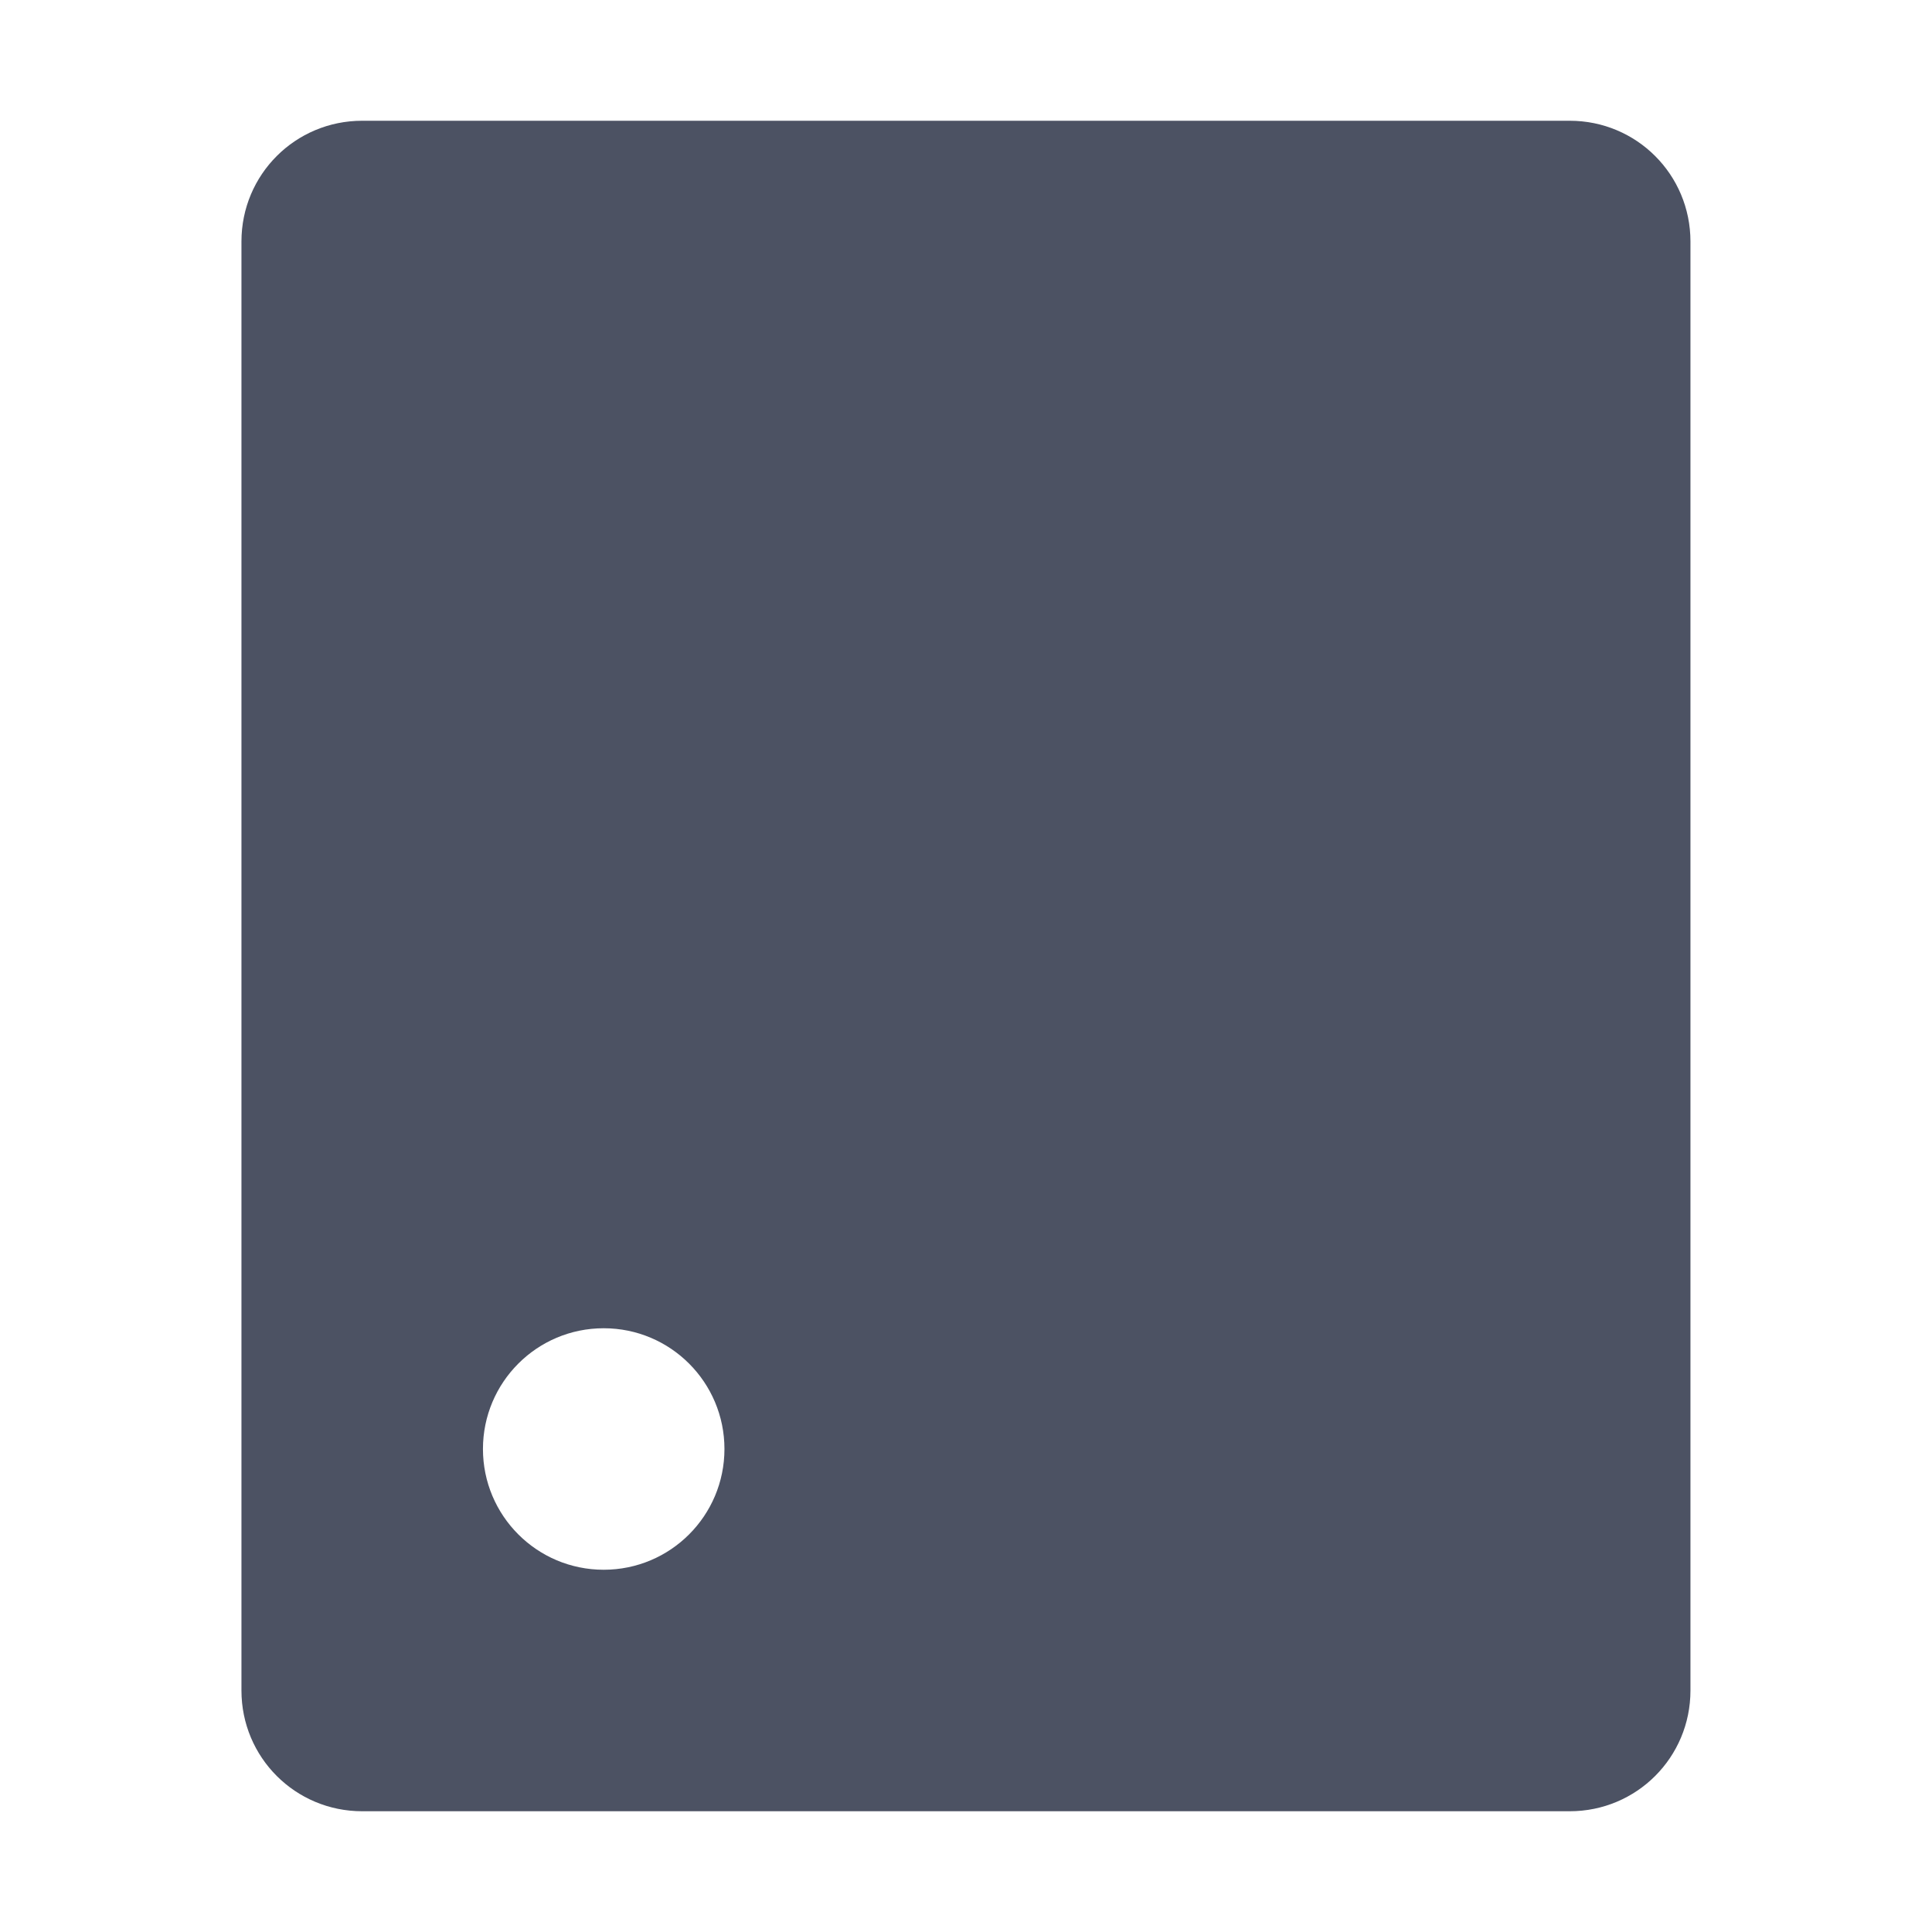
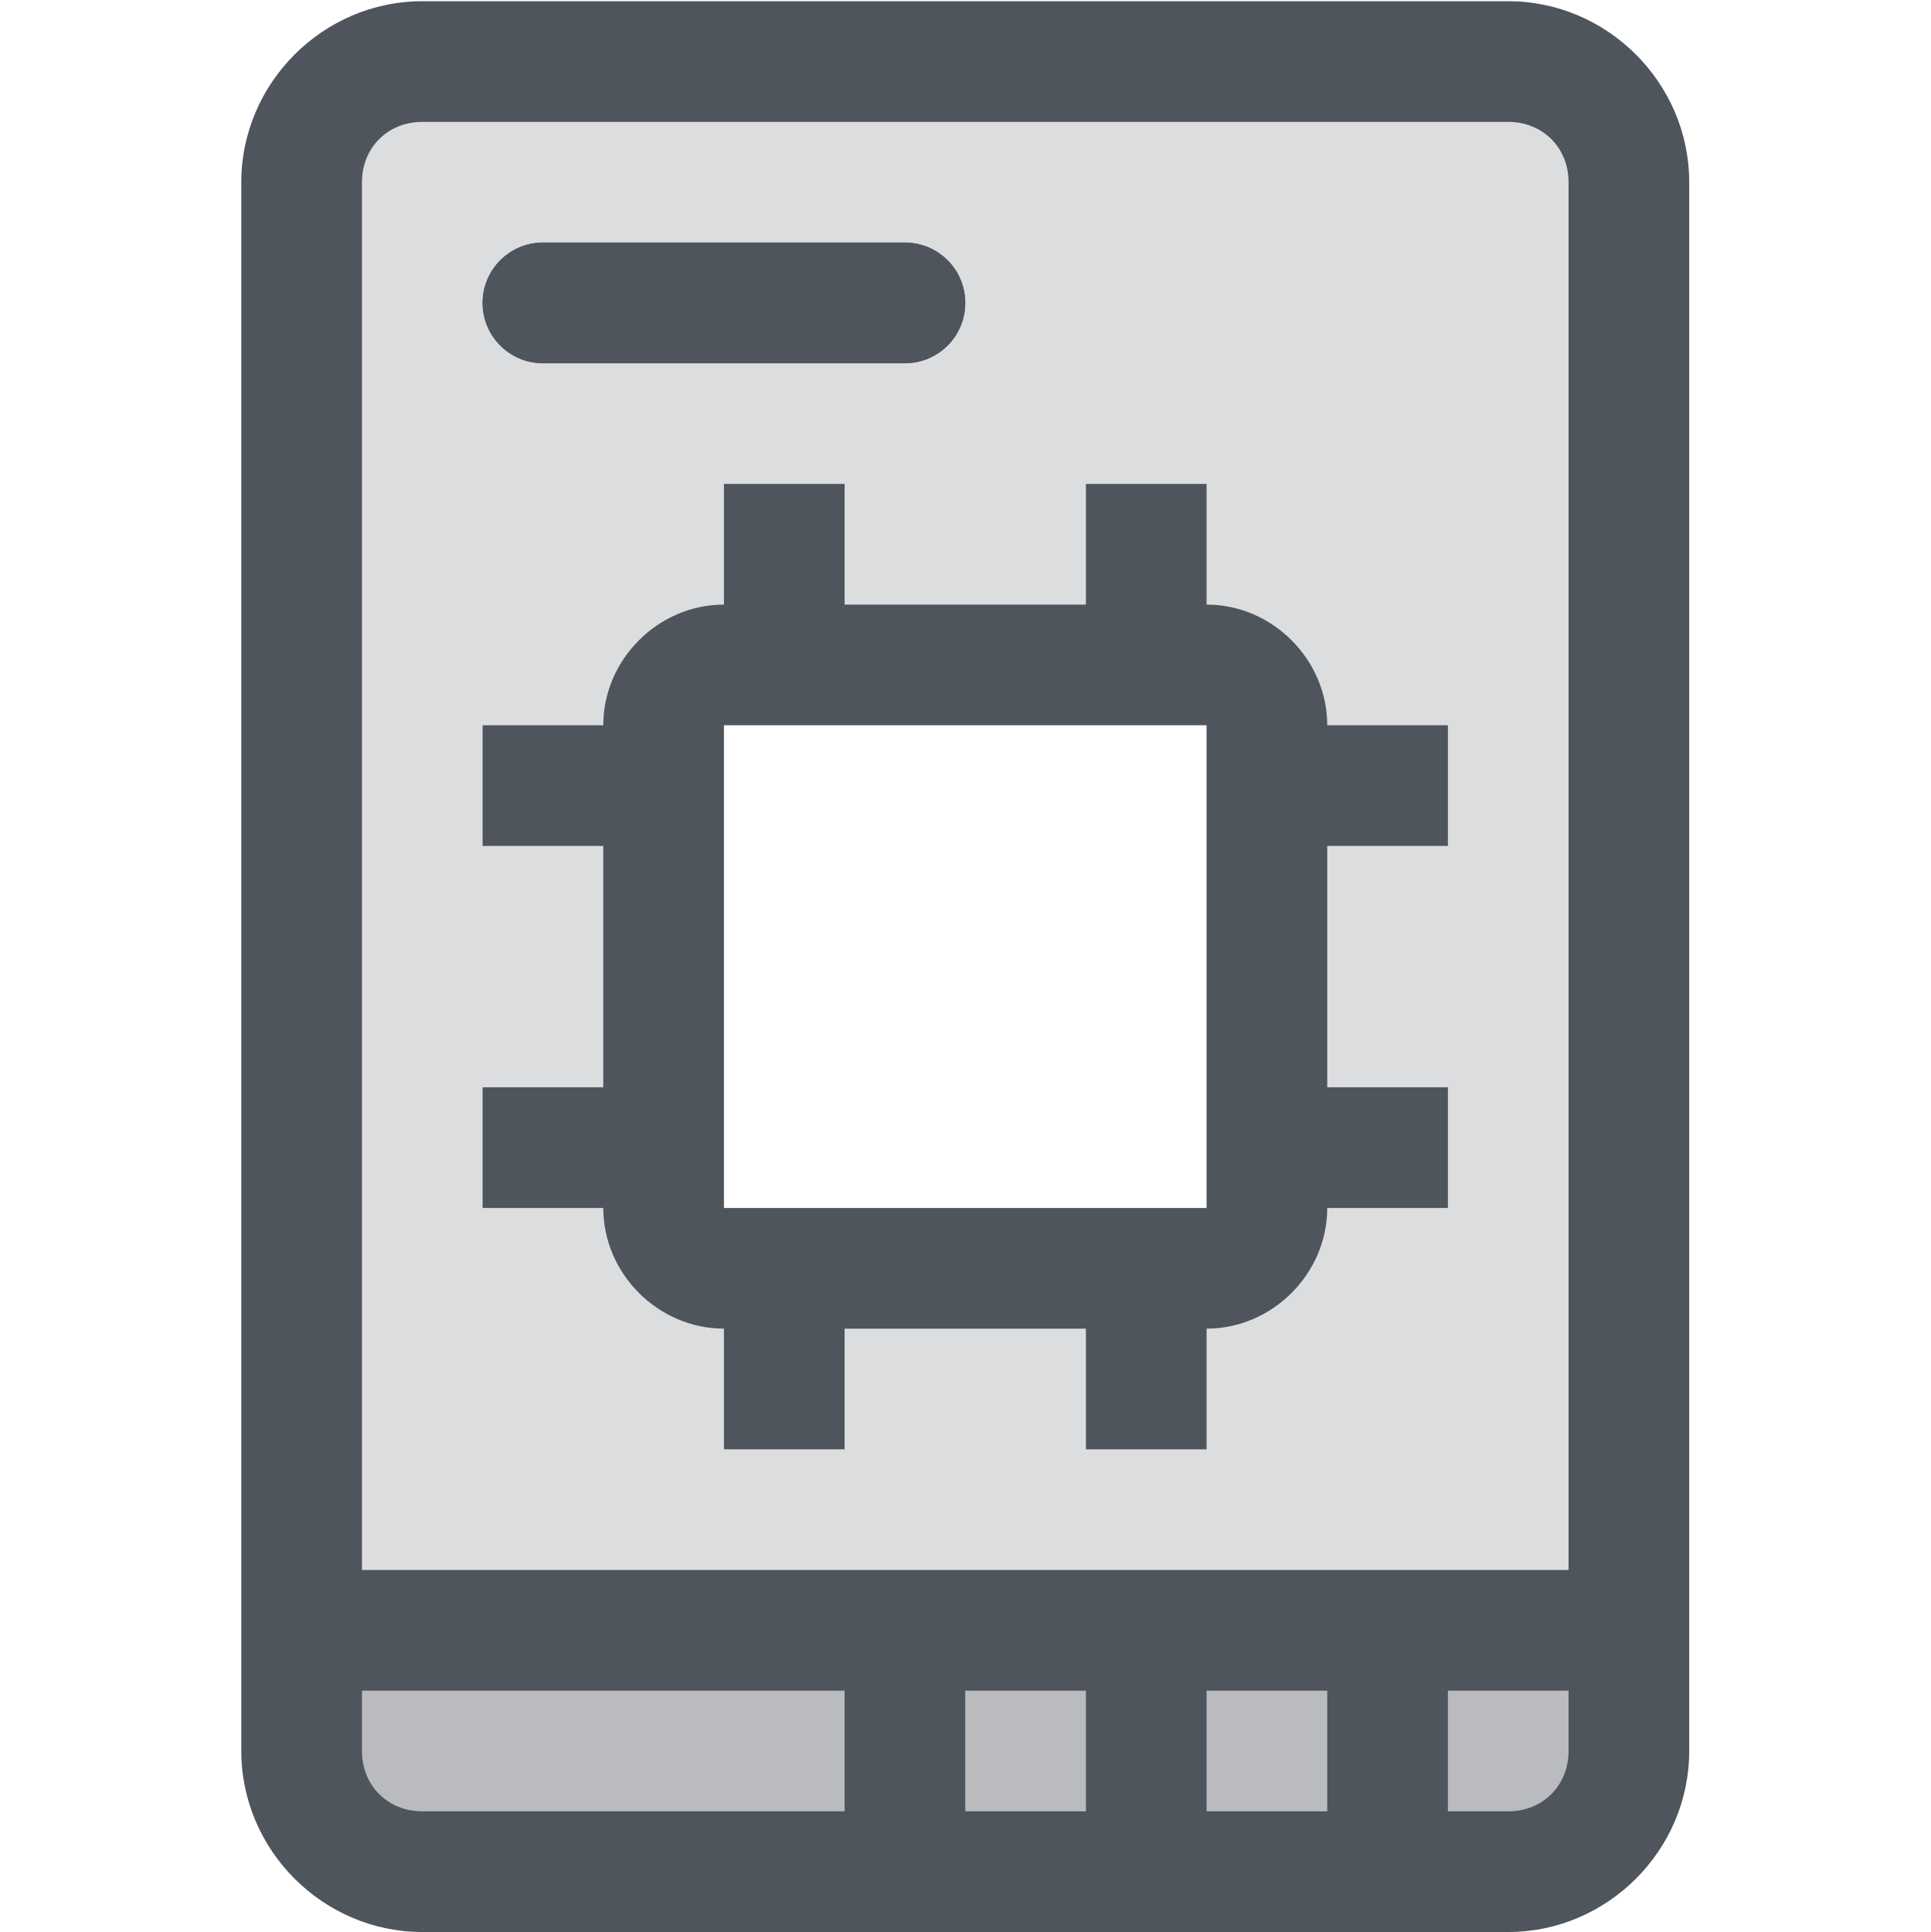
- <svg xmlns="http://www.w3.org/2000/svg" xmlns:ns1="http://www.openswatchbook.org/uri/2009/osb" height="16" id="svg7384" style="enable-background:new" version="1.1" width="16">
+ <svg xmlns="http://www.w3.org/2000/svg" xmlns:ns1="http://www.openswatchbook.org/uri/2009/osb" height="16.01" id="svg7384" style="enable-background:new" version="1.1" width="16">
  <defs id="defs7386">
+     <linearGradient id="linearGradient6882" ns1:paint="solid">
+       <stop id="stop6884" offset="0" style="stop-color:#555555;stop-opacity:1;" />
+     </linearGradient>
    <linearGradient id="linearGradient5606" ns1:paint="solid">
      <stop id="stop5608" offset="0" style="stop-color:#000000;stop-opacity:1;" />
    </linearGradient>
    <filter id="filter7554" style="color-interpolation-filters:sRGB">
      <feBlend id="feBlend7556" in2="BackgroundImage" mode="darken" />
    </filter>
  </defs>
-   <g id="layer9" style="display:inline" transform="translate(-285.0004,139)" />
-   <g id="layer10" style="display:inline;filter:url(#filter7554)" transform="translate(-285.0004,139)">
-     <path d="m 288,-138 c -0.554,0 -1,0.446 -1,1 l 0,12 c 0,0.554 0.446,1 1,1 l 10,0 c 0.554,0 1,-0.446 1,-1 l 0,-12 c 0,-0.554 -0.446,-1 -1,-1 l -10,0 z m 2,10 c 0.554,0 1,0.449 1,1 0,0.551 -0.446,1 -1,1 -0.554,0 -1,-0.449 -1,-1 0,-0.551 0.446,-1 1,-1 z" id="path6856" style="fill:#4c5263;fill-opacity:1;stroke:none" />
+   <g id="layer9" style="display:inline" transform="translate(-277.0002,263.0101)" />
+   <g id="layer10" style="display:inline;filter:url(#filter7554)" transform="translate(-277.0002,263.0101)">
+     <rect height="2" id="rect6701" style="opacity:0.4;fill:#4f555d;fill-opacity:1;stroke:none;stroke-width:2;stroke-linecap:round;stroke-linejoin:miter;stroke-miterlimit:4;stroke-dasharray:none;stroke-dashoffset:0;stroke-opacity:1" width="11" x="279.5" y="-249.5" />
+     <path d="m 280.5,-263 c -0.822,0 -1.5,0.678 -1.5,1.5 v 13 c 0,0.822 0.678,1.5 1.5,1.5 h 9 c 0.822,0 1.5,-0.678 1.5,-1.5 v -13 c 0,-0.822 -0.678,-1.5 -1.5,-1.5 z m 0,1 h 9 c 0.286,0 0.5,0.214 0.5,0.5 v 13 c 0,0.286 -0.214,0.5 -0.5,0.5 h -9 c -0.286,0 -0.5,-0.214 -0.5,-0.5 v -13 c 0,-0.286 0.214,-0.5 0.5,-0.5 z" id="rect6703" style="color:#000000;font-style:normal;font-variant:normal;font-weight:normal;font-stretch:normal;font-size:medium;line-height:normal;font-family:sans-serif;font-variant-ligatures:normal;font-variant-position:normal;font-variant-caps:normal;font-variant-numeric:normal;font-variant-alternates:normal;font-feature-settings:normal;text-indent:0;text-align:start;text-decoration:none;text-decoration-line:none;text-decoration-style:solid;text-decoration-color:#000000;letter-spacing:normal;word-spacing:normal;text-transform:none;writing-mode:lr-tb;direction:ltr;text-orientation:mixed;dominant-baseline:auto;baseline-shift:baseline;text-anchor:start;white-space:normal;shape-padding:0;clip-rule:nonzero;display:inline;overflow:visible;visibility:visible;opacity:1;isolation:auto;mix-blend-mode:normal;color-interpolation:sRGB;color-interpolation-filters:linearRGB;solid-color:#000000;solid-opacity:1;vector-effect:none;fill:#4f555d;fill-opacity:1;fill-rule:nonzero;stroke:none;stroke-width:1;stroke-linecap:round;stroke-linejoin:miter;stroke-miterlimit:4;stroke-dasharray:none;stroke-dashoffset:0;stroke-opacity:1;color-rendering:auto;image-rendering:auto;shape-rendering:auto;text-rendering:auto;enable-background:accumulate" />
+     <path d="m 279.5,-250 v 1 h 11 v -1 z" id="path6705" style="color:#000000;font-style:normal;font-variant:normal;font-weight:normal;font-stretch:normal;font-size:medium;line-height:normal;font-family:sans-serif;font-variant-ligatures:normal;font-variant-position:normal;font-variant-caps:normal;font-variant-numeric:normal;font-variant-alternates:normal;font-feature-settings:normal;text-indent:0;text-align:start;text-decoration:none;text-decoration-line:none;text-decoration-style:solid;text-decoration-color:#000000;letter-spacing:normal;word-spacing:normal;text-transform:none;writing-mode:lr-tb;direction:ltr;text-orientation:mixed;dominant-baseline:auto;baseline-shift:baseline;text-anchor:start;white-space:normal;shape-padding:0;clip-rule:nonzero;display:inline;overflow:visible;visibility:visible;opacity:1;isolation:auto;mix-blend-mode:normal;color-interpolation:sRGB;color-interpolation-filters:linearRGB;solid-color:#000000;solid-opacity:1;vector-effect:none;fill:#4f555d;fill-opacity:1;fill-rule:evenodd;stroke:none;stroke-width:1px;stroke-linecap:butt;stroke-linejoin:miter;stroke-miterlimit:4;stroke-dasharray:none;stroke-dashoffset:0;stroke-opacity:1;color-rendering:auto;image-rendering:auto;shape-rendering:auto;text-rendering:auto;enable-background:accumulate" />
+     <path d="m 279.5,-262.25 v 12.75 h 11 v -12.75 z m 3.5,4.75 h 4 c 0.277,0 0.5,0.223 0.5,0.5 v 4 c 0,0.277 -0.223,0.5 -0.5,0.5 h -4 c -0.277,0 -0.5,-0.223 -0.5,-0.5 v -4 c 0,-0.277 0.223,-0.5 0.5,-0.5 z" id="path6707" style="opacity:0.2;fill:#4f555d;fill-opacity:1;stroke:none;stroke-width:2;stroke-linecap:round;stroke-linejoin:miter;stroke-miterlimit:4;stroke-dasharray:none;stroke-dashoffset:0;stroke-opacity:1" />
+     <path d="m 288,-249.5 v 2 h 1 v -2 z" id="path6709" style="color:#000000;font-style:normal;font-variant:normal;font-weight:normal;font-stretch:normal;font-size:medium;line-height:normal;font-family:sans-serif;font-variant-ligatures:normal;font-variant-position:normal;font-variant-caps:normal;font-variant-numeric:normal;font-variant-alternates:normal;font-feature-settings:normal;text-indent:0;text-align:start;text-decoration:none;text-decoration-line:none;text-decoration-style:solid;text-decoration-color:#000000;letter-spacing:normal;word-spacing:normal;text-transform:none;writing-mode:lr-tb;direction:ltr;text-orientation:mixed;dominant-baseline:auto;baseline-shift:baseline;text-anchor:start;white-space:normal;shape-padding:0;clip-rule:nonzero;display:inline;overflow:visible;visibility:visible;opacity:1;isolation:auto;mix-blend-mode:normal;color-interpolation:sRGB;color-interpolation-filters:linearRGB;solid-color:#000000;solid-opacity:1;vector-effect:none;fill:#4f555d;fill-opacity:1;fill-rule:evenodd;stroke:none;stroke-width:1px;stroke-linecap:butt;stroke-linejoin:miter;stroke-miterlimit:4;stroke-dasharray:none;stroke-dashoffset:0;stroke-opacity:1;color-rendering:auto;image-rendering:auto;shape-rendering:auto;text-rendering:auto;enable-background:accumulate" />
+     <path d="m 286,-249.5 v 2 h 1 v -2 z" id="path6711" style="color:#000000;font-style:normal;font-variant:normal;font-weight:normal;font-stretch:normal;font-size:medium;line-height:normal;font-family:sans-serif;font-variant-ligatures:normal;font-variant-position:normal;font-variant-caps:normal;font-variant-numeric:normal;font-variant-alternates:normal;font-feature-settings:normal;text-indent:0;text-align:start;text-decoration:none;text-decoration-line:none;text-decoration-style:solid;text-decoration-color:#000000;letter-spacing:normal;word-spacing:normal;text-transform:none;writing-mode:lr-tb;direction:ltr;text-orientation:mixed;dominant-baseline:auto;baseline-shift:baseline;text-anchor:start;white-space:normal;shape-padding:0;clip-rule:nonzero;display:inline;overflow:visible;visibility:visible;opacity:1;isolation:auto;mix-blend-mode:normal;color-interpolation:sRGB;color-interpolation-filters:linearRGB;solid-color:#000000;solid-opacity:1;vector-effect:none;fill:#4f555d;fill-opacity:1;fill-rule:evenodd;stroke:none;stroke-width:1px;stroke-linecap:butt;stroke-linejoin:miter;stroke-miterlimit:4;stroke-dasharray:none;stroke-dashoffset:0;stroke-opacity:1;color-rendering:auto;image-rendering:auto;shape-rendering:auto;text-rendering:auto;enable-background:accumulate" />
+     <path d="m 284,-249.5 v 2 h 1 v -2 z" id="path6714" style="color:#000000;font-style:normal;font-variant:normal;font-weight:normal;font-stretch:normal;font-size:medium;line-height:normal;font-family:sans-serif;font-variant-ligatures:normal;font-variant-position:normal;font-variant-caps:normal;font-variant-numeric:normal;font-variant-alternates:normal;font-feature-settings:normal;text-indent:0;text-align:start;text-decoration:none;text-decoration-line:none;text-decoration-style:solid;text-decoration-color:#000000;letter-spacing:normal;word-spacing:normal;text-transform:none;writing-mode:lr-tb;direction:ltr;text-orientation:mixed;dominant-baseline:auto;baseline-shift:baseline;text-anchor:start;white-space:normal;shape-padding:0;clip-rule:nonzero;display:inline;overflow:visible;visibility:visible;opacity:1;isolation:auto;mix-blend-mode:normal;color-interpolation:sRGB;color-interpolation-filters:linearRGB;solid-color:#000000;solid-opacity:1;vector-effect:none;fill:#4f555d;fill-opacity:1;fill-rule:evenodd;stroke:none;stroke-width:1px;stroke-linecap:butt;stroke-linejoin:miter;stroke-miterlimit:4;stroke-dasharray:none;stroke-dashoffset:0;stroke-opacity:1;color-rendering:auto;image-rendering:auto;shape-rendering:auto;text-rendering:auto;enable-background:accumulate" />
+     <path d="m 281.5,-261 a 0.5,0.5 0 1 0 0,1 h 3 a 0.5,0.5 0 1 0 0,-1 z" id="path6716" style="color:#000000;font-style:normal;font-variant:normal;font-weight:normal;font-stretch:normal;font-size:medium;line-height:normal;font-family:sans-serif;font-variant-ligatures:normal;font-variant-position:normal;font-variant-caps:normal;font-variant-numeric:normal;font-variant-alternates:normal;font-feature-settings:normal;text-indent:0;text-align:start;text-decoration:none;text-decoration-line:none;text-decoration-style:solid;text-decoration-color:#000000;letter-spacing:normal;word-spacing:normal;text-transform:none;writing-mode:lr-tb;direction:ltr;text-orientation:mixed;dominant-baseline:auto;baseline-shift:baseline;text-anchor:start;white-space:normal;shape-padding:0;clip-rule:nonzero;display:inline;overflow:visible;visibility:visible;opacity:1;isolation:auto;mix-blend-mode:normal;color-interpolation:sRGB;color-interpolation-filters:linearRGB;solid-color:#000000;solid-opacity:1;vector-effect:none;fill:#4f555d;fill-opacity:1;fill-rule:evenodd;stroke:none;stroke-width:1px;stroke-linecap:round;stroke-linejoin:miter;stroke-miterlimit:4;stroke-dasharray:none;stroke-dashoffset:0;stroke-opacity:1;color-rendering:auto;image-rendering:auto;shape-rendering:auto;text-rendering:auto;enable-background:accumulate" />
+     <path d="m 281.5,-261 a 0.5,0.5 0 1 0 0,1 h 3 a 0.5,0.5 0 1 0 0,-1 z" id="path6729" style="color:#000000;font-style:normal;font-variant:normal;font-weight:normal;font-stretch:normal;font-size:medium;line-height:normal;font-family:sans-serif;font-variant-ligatures:normal;font-variant-position:normal;font-variant-caps:normal;font-variant-numeric:normal;font-variant-alternates:normal;font-feature-settings:normal;text-indent:0;text-align:start;text-decoration:none;text-decoration-line:none;text-decoration-style:solid;text-decoration-color:#000000;letter-spacing:normal;word-spacing:normal;text-transform:none;writing-mode:lr-tb;direction:ltr;text-orientation:mixed;dominant-baseline:auto;baseline-shift:baseline;text-anchor:start;white-space:normal;shape-padding:0;clip-rule:nonzero;display:inline;overflow:visible;visibility:visible;opacity:1;isolation:auto;mix-blend-mode:normal;color-interpolation:sRGB;color-interpolation-filters:linearRGB;solid-color:#000000;solid-opacity:1;vector-effect:none;fill:#4f555d;fill-opacity:1;fill-rule:evenodd;stroke:none;stroke-width:1px;stroke-linecap:round;stroke-linejoin:miter;stroke-miterlimit:4;stroke-dasharray:none;stroke-dashoffset:0;stroke-opacity:1;color-rendering:auto;image-rendering:auto;shape-rendering:auto;text-rendering:auto;enable-background:accumulate" />
+     <path d="m 283,-258 c -0.545,0 -1,0.455 -1,1 v 4 c 0,0.545 0.455,1 1,1 h 4 c 0.545,0 1,-0.455 1,-1 v -4 c 0,-0.545 -0.455,-1 -1,-1 z m 0,1 h 4 v 4 h -4 z" id="rect6725" style="color:#000000;font-style:normal;font-variant:normal;font-weight:normal;font-stretch:normal;font-size:medium;line-height:normal;font-family:sans-serif;font-variant-ligatures:normal;font-variant-position:normal;font-variant-caps:normal;font-variant-numeric:normal;font-variant-alternates:normal;font-feature-settings:normal;text-indent:0;text-align:start;text-decoration:none;text-decoration-line:none;text-decoration-style:solid;text-decoration-color:#000000;letter-spacing:normal;word-spacing:normal;text-transform:none;writing-mode:lr-tb;direction:ltr;text-orientation:mixed;dominant-baseline:auto;baseline-shift:baseline;text-anchor:start;white-space:normal;shape-padding:0;clip-rule:nonzero;display:inline;overflow:visible;visibility:visible;opacity:1;isolation:auto;mix-blend-mode:normal;color-interpolation:sRGB;color-interpolation-filters:linearRGB;solid-color:#000000;solid-opacity:1;vector-effect:none;fill:#4f555d;fill-opacity:1;fill-rule:nonzero;stroke:none;stroke-width:1;stroke-linecap:round;stroke-linejoin:miter;stroke-miterlimit:4;stroke-dasharray:none;stroke-dashoffset:0;stroke-opacity:1;color-rendering:auto;image-rendering:auto;shape-rendering:auto;text-rendering:auto;enable-background:accumulate" />
+     <path d="m 281,-257 v 1 h 1.5 v -1 z" id="path6727" style="color:#000000;font-style:normal;font-variant:normal;font-weight:normal;font-stretch:normal;font-size:medium;line-height:normal;font-family:sans-serif;font-variant-ligatures:normal;font-variant-position:normal;font-variant-caps:normal;font-variant-numeric:normal;font-variant-alternates:normal;font-feature-settings:normal;text-indent:0;text-align:start;text-decoration:none;text-decoration-line:none;text-decoration-style:solid;text-decoration-color:#000000;letter-spacing:normal;word-spacing:normal;text-transform:none;writing-mode:lr-tb;direction:ltr;text-orientation:mixed;dominant-baseline:auto;baseline-shift:baseline;text-anchor:start;white-space:normal;shape-padding:0;clip-rule:nonzero;display:inline;overflow:visible;visibility:visible;opacity:1;isolation:auto;mix-blend-mode:normal;color-interpolation:sRGB;color-interpolation-filters:linearRGB;solid-color:#000000;solid-opacity:1;vector-effect:none;fill:#4f555d;fill-opacity:1;fill-rule:evenodd;stroke:none;stroke-width:1px;stroke-linecap:butt;stroke-linejoin:miter;stroke-miterlimit:4;stroke-dasharray:none;stroke-dashoffset:0;stroke-opacity:1;color-rendering:auto;image-rendering:auto;shape-rendering:auto;text-rendering:auto;enable-background:accumulate" />
+     <path d="m 281,-254 v 1 h 1.5 v -1 z" id="path6731" style="color:#000000;font-style:normal;font-variant:normal;font-weight:normal;font-stretch:normal;font-size:medium;line-height:normal;font-family:sans-serif;font-variant-ligatures:normal;font-variant-position:normal;font-variant-caps:normal;font-variant-numeric:normal;font-variant-alternates:normal;font-feature-settings:normal;text-indent:0;text-align:start;text-decoration:none;text-decoration-line:none;text-decoration-style:solid;text-decoration-color:#000000;letter-spacing:normal;word-spacing:normal;text-transform:none;writing-mode:lr-tb;direction:ltr;text-orientation:mixed;dominant-baseline:auto;baseline-shift:baseline;text-anchor:start;white-space:normal;shape-padding:0;clip-rule:nonzero;display:inline;overflow:visible;visibility:visible;opacity:1;isolation:auto;mix-blend-mode:normal;color-interpolation:sRGB;color-interpolation-filters:linearRGB;solid-color:#000000;solid-opacity:1;vector-effect:none;fill:#4f555d;fill-opacity:1;fill-rule:evenodd;stroke:none;stroke-width:1px;stroke-linecap:butt;stroke-linejoin:miter;stroke-miterlimit:4;stroke-dasharray:none;stroke-dashoffset:0;stroke-opacity:1;color-rendering:auto;image-rendering:auto;shape-rendering:auto;text-rendering:auto;enable-background:accumulate" />
+     <path d="m 287.5,-257 v 1 h 1.5 v -1 z" id="path6733" style="color:#000000;font-style:normal;font-variant:normal;font-weight:normal;font-stretch:normal;font-size:medium;line-height:normal;font-family:sans-serif;font-variant-ligatures:normal;font-variant-position:normal;font-variant-caps:normal;font-variant-numeric:normal;font-variant-alternates:normal;font-feature-settings:normal;text-indent:0;text-align:start;text-decoration:none;text-decoration-line:none;text-decoration-style:solid;text-decoration-color:#000000;letter-spacing:normal;word-spacing:normal;text-transform:none;writing-mode:lr-tb;direction:ltr;text-orientation:mixed;dominant-baseline:auto;baseline-shift:baseline;text-anchor:start;white-space:normal;shape-padding:0;clip-rule:nonzero;display:inline;overflow:visible;visibility:visible;opacity:1;isolation:auto;mix-blend-mode:normal;color-interpolation:sRGB;color-interpolation-filters:linearRGB;solid-color:#000000;solid-opacity:1;vector-effect:none;fill:#4f555d;fill-opacity:1;fill-rule:evenodd;stroke:none;stroke-width:1px;stroke-linecap:butt;stroke-linejoin:miter;stroke-miterlimit:4;stroke-dasharray:none;stroke-dashoffset:0;stroke-opacity:1;color-rendering:auto;image-rendering:auto;shape-rendering:auto;text-rendering:auto;enable-background:accumulate" />
+     <path d="m 287.5,-254 v 1 h 1.5 v -1 z" id="path6736" style="color:#000000;font-style:normal;font-variant:normal;font-weight:normal;font-stretch:normal;font-size:medium;line-height:normal;font-family:sans-serif;font-variant-ligatures:normal;font-variant-position:normal;font-variant-caps:normal;font-variant-numeric:normal;font-variant-alternates:normal;font-feature-settings:normal;text-indent:0;text-align:start;text-decoration:none;text-decoration-line:none;text-decoration-style:solid;text-decoration-color:#000000;letter-spacing:normal;word-spacing:normal;text-transform:none;writing-mode:lr-tb;direction:ltr;text-orientation:mixed;dominant-baseline:auto;baseline-shift:baseline;text-anchor:start;white-space:normal;shape-padding:0;clip-rule:nonzero;display:inline;overflow:visible;visibility:visible;opacity:1;isolation:auto;mix-blend-mode:normal;color-interpolation:sRGB;color-interpolation-filters:linearRGB;solid-color:#000000;solid-opacity:1;vector-effect:none;fill:#4f555d;fill-opacity:1;fill-rule:evenodd;stroke:none;stroke-width:1px;stroke-linecap:butt;stroke-linejoin:miter;stroke-miterlimit:4;stroke-dasharray:none;stroke-dashoffset:0;stroke-opacity:1;color-rendering:auto;image-rendering:auto;shape-rendering:auto;text-rendering:auto;enable-background:accumulate" />
+     <path d="m 286,-259 v 1.5 h 1 v -1.5 z" id="path6738" style="color:#000000;font-style:normal;font-variant:normal;font-weight:normal;font-stretch:normal;font-size:medium;line-height:normal;font-family:sans-serif;font-variant-ligatures:normal;font-variant-position:normal;font-variant-caps:normal;font-variant-numeric:normal;font-variant-alternates:normal;font-feature-settings:normal;text-indent:0;text-align:start;text-decoration:none;text-decoration-line:none;text-decoration-style:solid;text-decoration-color:#000000;letter-spacing:normal;word-spacing:normal;text-transform:none;writing-mode:lr-tb;direction:ltr;text-orientation:mixed;dominant-baseline:auto;baseline-shift:baseline;text-anchor:start;white-space:normal;shape-padding:0;clip-rule:nonzero;display:inline;overflow:visible;visibility:visible;opacity:1;isolation:auto;mix-blend-mode:normal;color-interpolation:sRGB;color-interpolation-filters:linearRGB;solid-color:#000000;solid-opacity:1;vector-effect:none;fill:#4f555d;fill-opacity:1;fill-rule:evenodd;stroke:none;stroke-width:1px;stroke-linecap:butt;stroke-linejoin:miter;stroke-miterlimit:4;stroke-dasharray:none;stroke-dashoffset:0;stroke-opacity:1;color-rendering:auto;image-rendering:auto;shape-rendering:auto;text-rendering:auto;enable-background:accumulate" />
+     <path d="m 283,-259 v 1.5 h 1 v -1.5 z" id="path6741" style="color:#000000;font-style:normal;font-variant:normal;font-weight:normal;font-stretch:normal;font-size:medium;line-height:normal;font-family:sans-serif;font-variant-ligatures:normal;font-variant-position:normal;font-variant-caps:normal;font-variant-numeric:normal;font-variant-alternates:normal;font-feature-settings:normal;text-indent:0;text-align:start;text-decoration:none;text-decoration-line:none;text-decoration-style:solid;text-decoration-color:#000000;letter-spacing:normal;word-spacing:normal;text-transform:none;writing-mode:lr-tb;direction:ltr;text-orientation:mixed;dominant-baseline:auto;baseline-shift:baseline;text-anchor:start;white-space:normal;shape-padding:0;clip-rule:nonzero;display:inline;overflow:visible;visibility:visible;opacity:1;isolation:auto;mix-blend-mode:normal;color-interpolation:sRGB;color-interpolation-filters:linearRGB;solid-color:#000000;solid-opacity:1;vector-effect:none;fill:#4f555d;fill-opacity:1;fill-rule:evenodd;stroke:none;stroke-width:1px;stroke-linecap:butt;stroke-linejoin:miter;stroke-miterlimit:4;stroke-dasharray:none;stroke-dashoffset:0;stroke-opacity:1;color-rendering:auto;image-rendering:auto;shape-rendering:auto;text-rendering:auto;enable-background:accumulate" />
+     <path d="m 286,-252.5 v 1.5 h 1 v -1.5 z" id="path6743" style="color:#000000;font-style:normal;font-variant:normal;font-weight:normal;font-stretch:normal;font-size:medium;line-height:normal;font-family:sans-serif;font-variant-ligatures:normal;font-variant-position:normal;font-variant-caps:normal;font-variant-numeric:normal;font-variant-alternates:normal;font-feature-settings:normal;text-indent:0;text-align:start;text-decoration:none;text-decoration-line:none;text-decoration-style:solid;text-decoration-color:#000000;letter-spacing:normal;word-spacing:normal;text-transform:none;writing-mode:lr-tb;direction:ltr;text-orientation:mixed;dominant-baseline:auto;baseline-shift:baseline;text-anchor:start;white-space:normal;shape-padding:0;clip-rule:nonzero;display:inline;overflow:visible;visibility:visible;opacity:1;isolation:auto;mix-blend-mode:normal;color-interpolation:sRGB;color-interpolation-filters:linearRGB;solid-color:#000000;solid-opacity:1;vector-effect:none;fill:#4f555d;fill-opacity:1;fill-rule:evenodd;stroke:none;stroke-width:1px;stroke-linecap:butt;stroke-linejoin:miter;stroke-miterlimit:4;stroke-dasharray:none;stroke-dashoffset:0;stroke-opacity:1;color-rendering:auto;image-rendering:auto;shape-rendering:auto;text-rendering:auto;enable-background:accumulate" />
+     <path d="m 283,-252.5 v 1.5 h 1 v -1.5 z" id="path6745" style="color:#000000;font-style:normal;font-variant:normal;font-weight:normal;font-stretch:normal;font-size:medium;line-height:normal;font-family:sans-serif;font-variant-ligatures:normal;font-variant-position:normal;font-variant-caps:normal;font-variant-numeric:normal;font-variant-alternates:normal;font-feature-settings:normal;text-indent:0;text-align:start;text-decoration:none;text-decoration-line:none;text-decoration-style:solid;text-decoration-color:#000000;letter-spacing:normal;word-spacing:normal;text-transform:none;writing-mode:lr-tb;direction:ltr;text-orientation:mixed;dominant-baseline:auto;baseline-shift:baseline;text-anchor:start;white-space:normal;shape-padding:0;clip-rule:nonzero;display:inline;overflow:visible;visibility:visible;opacity:1;isolation:auto;mix-blend-mode:normal;color-interpolation:sRGB;color-interpolation-filters:linearRGB;solid-color:#000000;solid-opacity:1;vector-effect:none;fill:#4f555d;fill-opacity:1;fill-rule:evenodd;stroke:none;stroke-width:1px;stroke-linecap:butt;stroke-linejoin:miter;stroke-miterlimit:4;stroke-dasharray:none;stroke-dashoffset:0;stroke-opacity:1;color-rendering:auto;image-rendering:auto;shape-rendering:auto;text-rendering:auto;enable-background:accumulate" />
  </g>
-   <g id="layer1" style="display:inline" transform="translate(-44.00023,-478)" />
-   <g id="layer14" style="display:inline" transform="translate(-285.0004,139)" />
-   <g id="layer15" style="display:inline" transform="translate(-285.0004,139)" />
-   <g id="g71291" style="display:inline" transform="translate(-285.0004,139)" />
-   <g id="layer2" style="display:inline" transform="translate(-44.00023,-328)" />
-   <g id="g6058" style="display:inline" transform="translate(-44.00023,-328)" />
-   <g id="layer12" style="display:inline" transform="translate(-285.0004,139)" />
+   <g id="layer1" style="display:inline" transform="translate(-36.00001,-353.9899)" />
+   <g id="layer14" style="display:inline" transform="translate(-277.0002,263.0101)" />
+   <g id="layer15" style="display:inline" transform="translate(-277.0002,263.0101)" />
+   <g id="g71291" style="display:inline" transform="translate(-277.0002,263.0101)" />
+   <g id="layer2" style="display:inline" transform="translate(-36.00001,-203.9899)" />
+   <g id="layer12" style="display:inline" transform="translate(-277.0002,263.0101)" />
+   <g id="layer3" transform="translate(-36.00001,-463.9899)" />
</svg>
